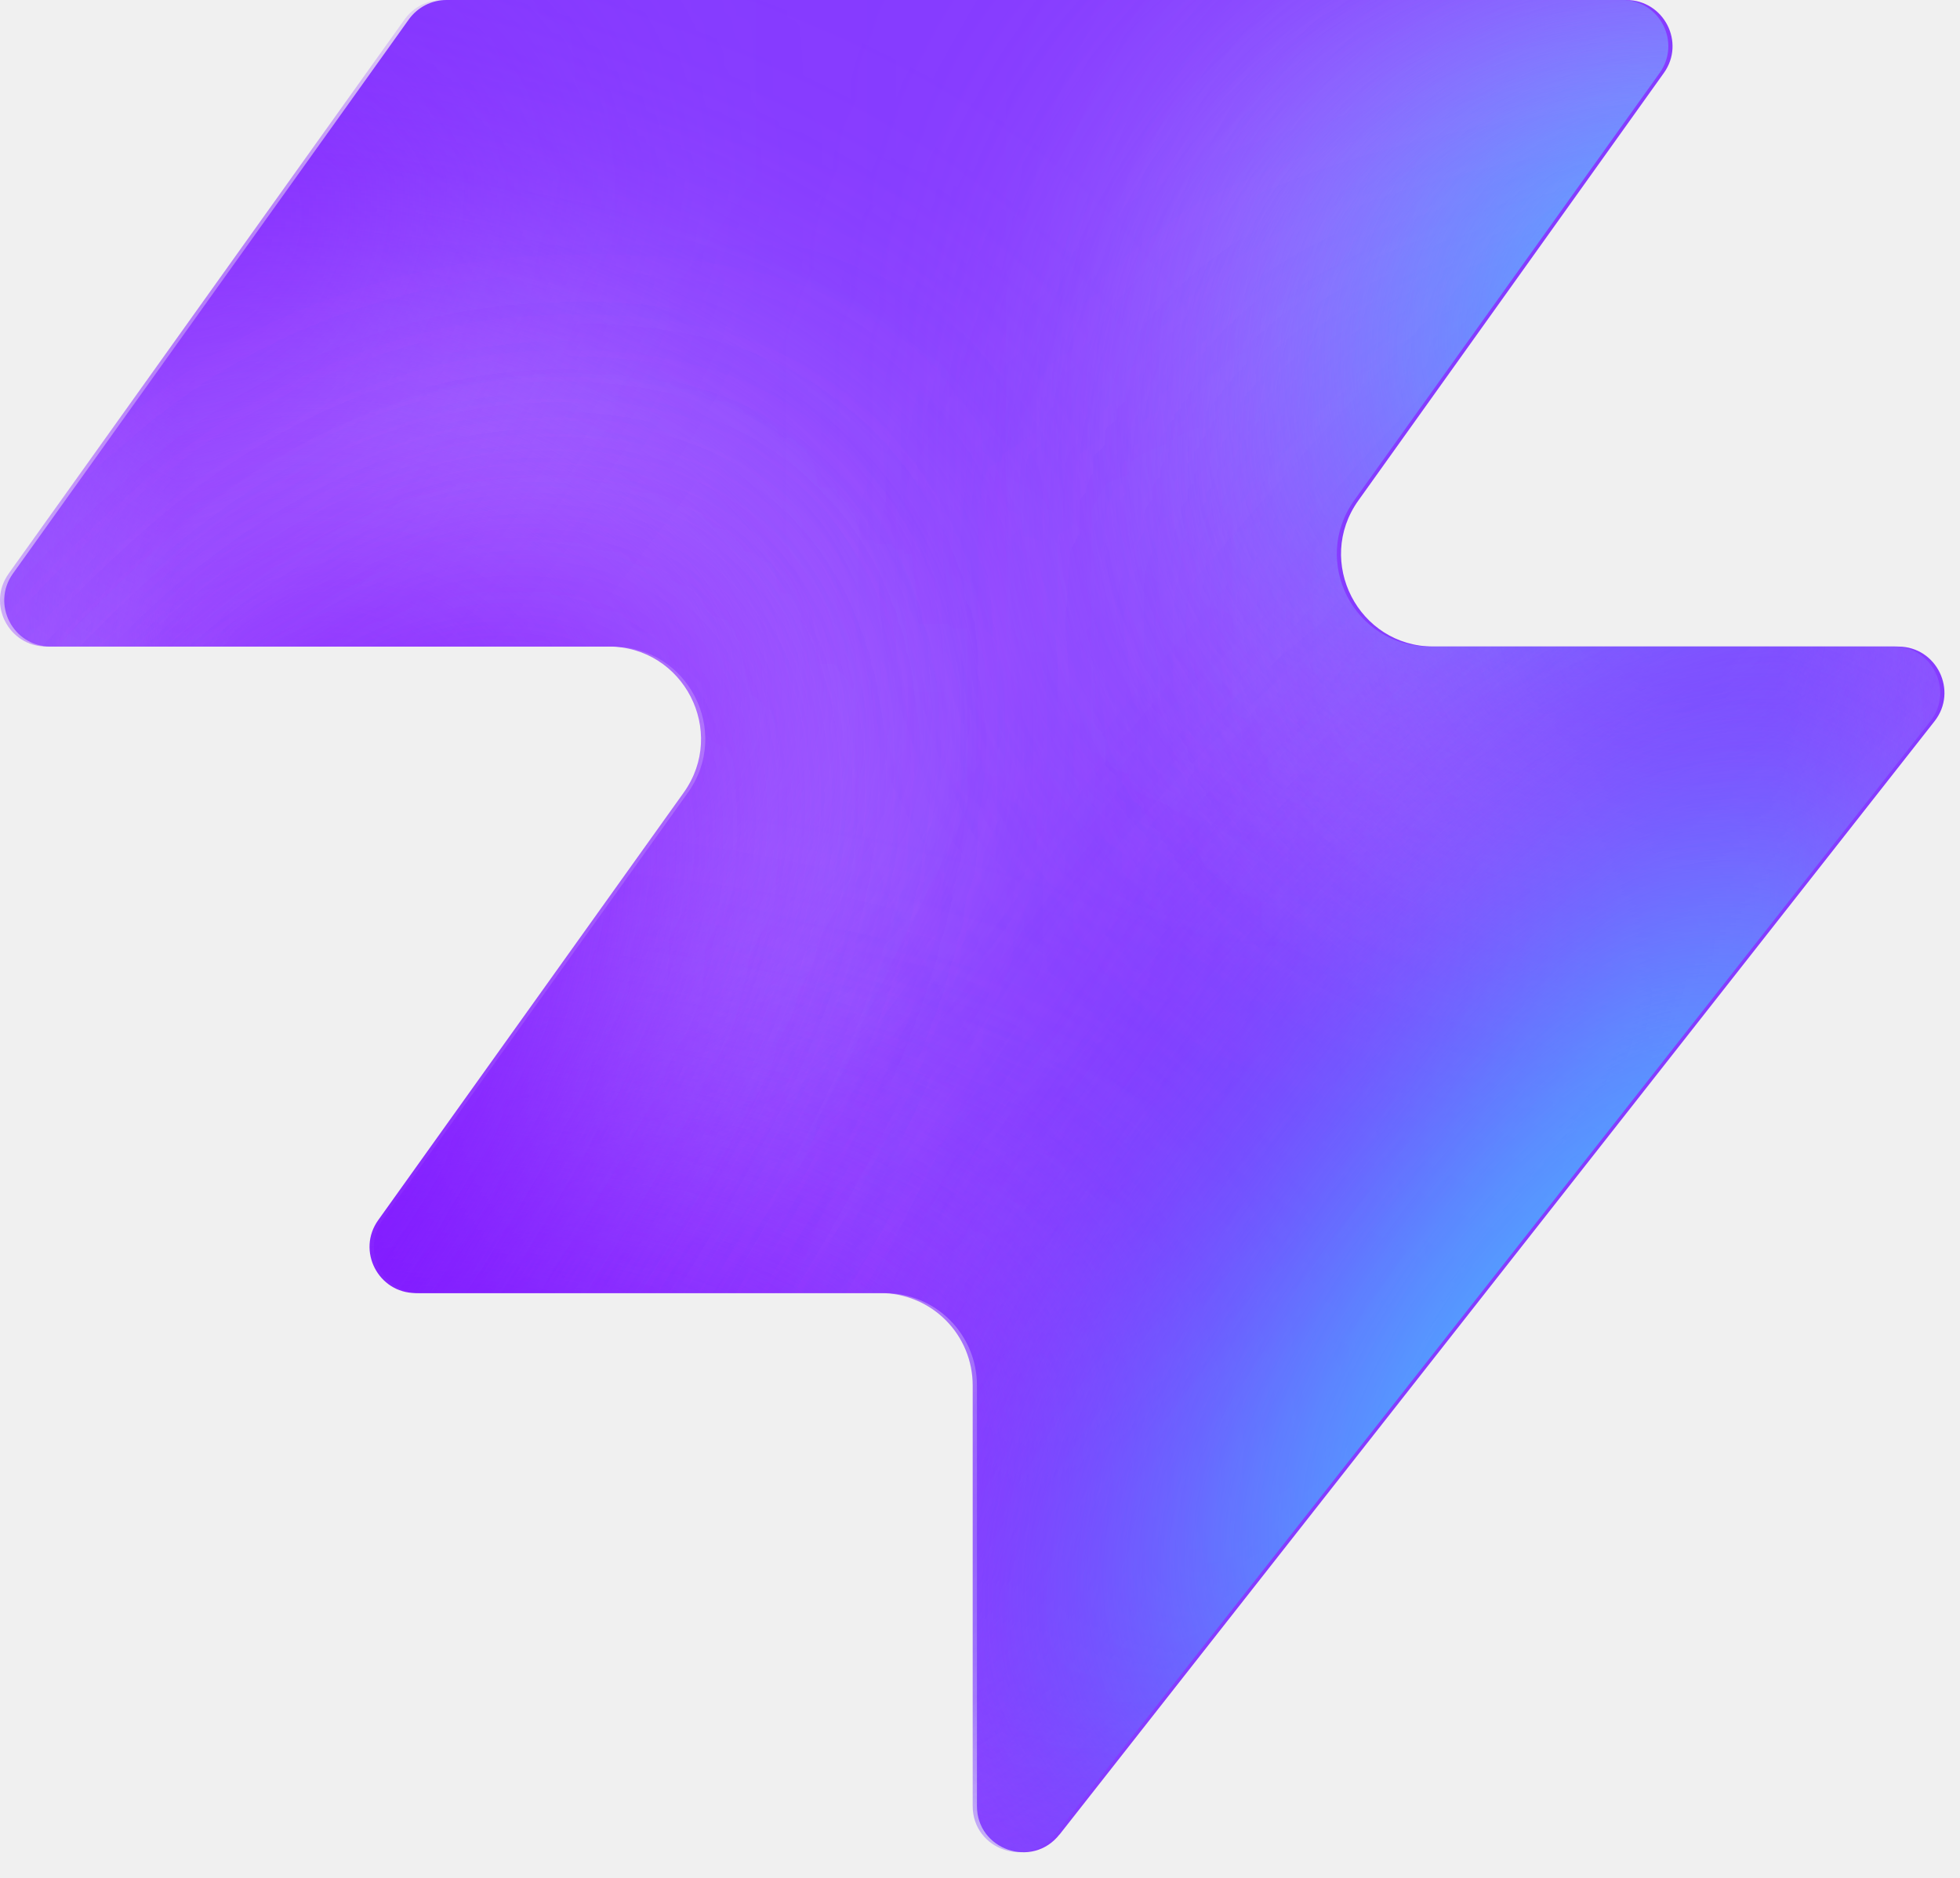
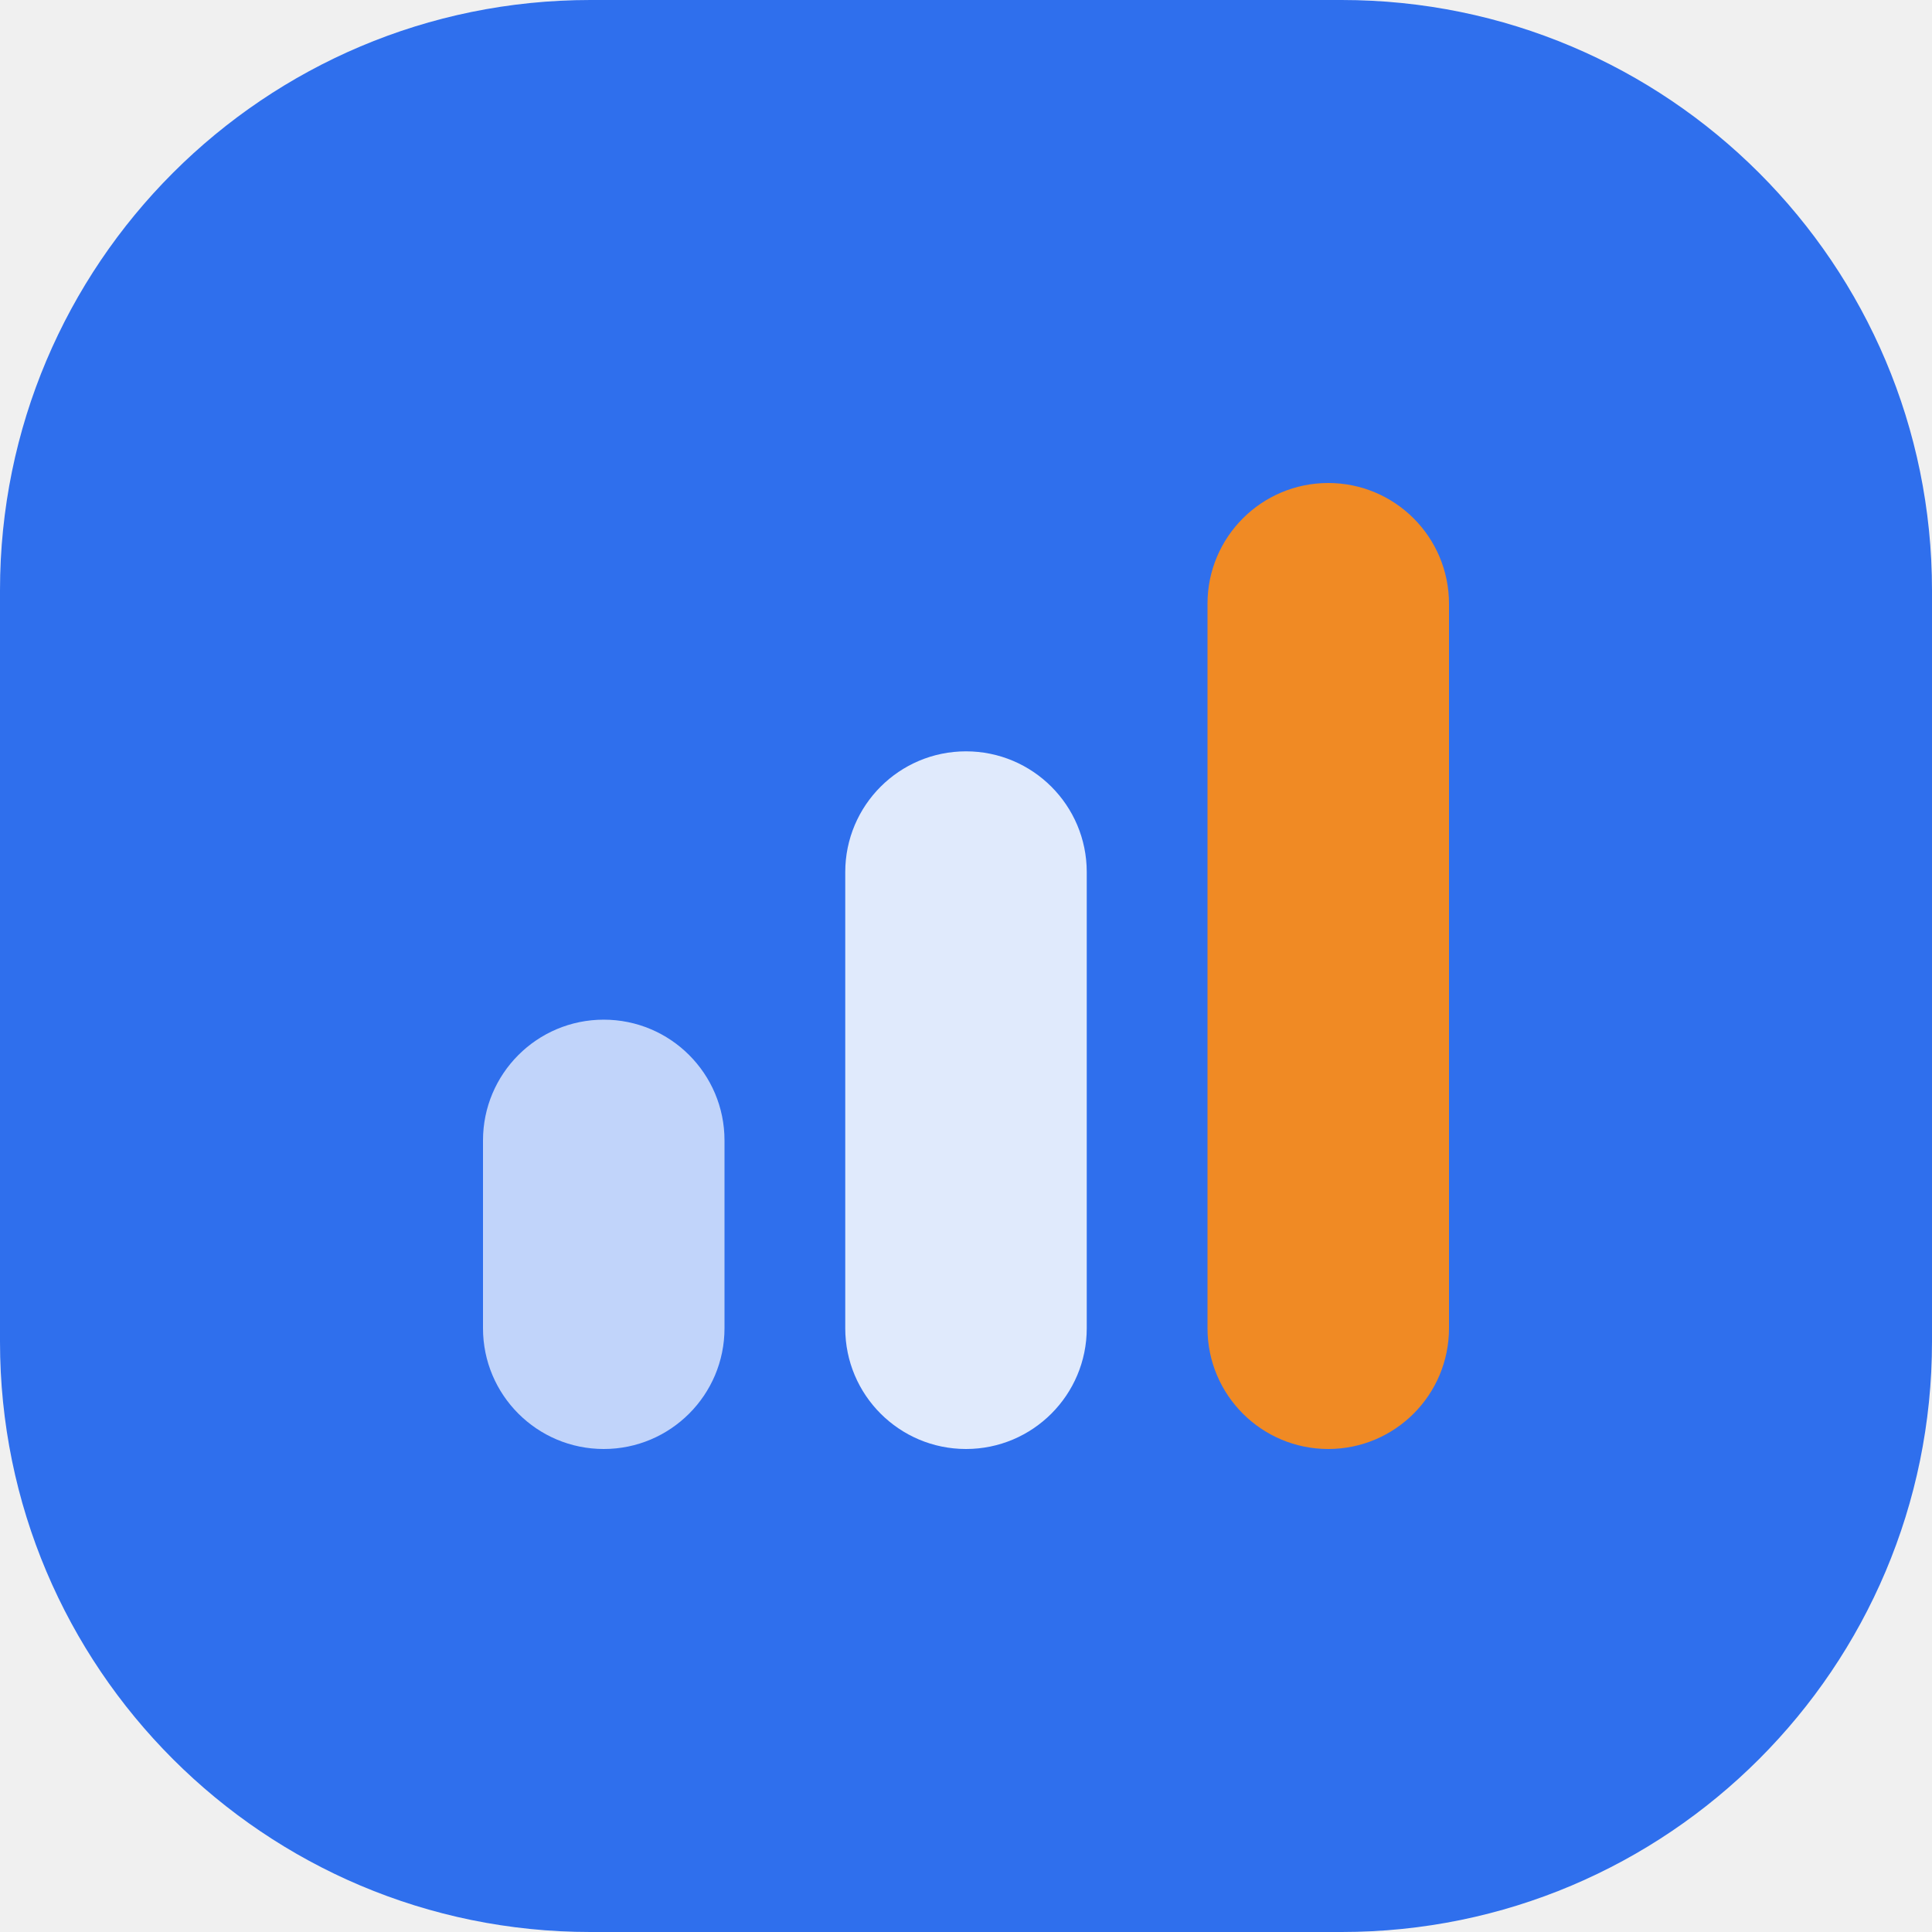
- <svg xmlns="http://www.w3.org/2000/svg" width="48" height="46" fill="none" viewBox="0 0 48 46">
-   <path fill="#863bff" d="M25.946 44.938c-.664.845-2.021.375-2.021-.698V33.937a2.26 2.26 0 0 0-2.262-2.262H10.287c-.92 0-1.456-1.04-.92-1.788l7.48-10.471c1.07-1.497 0-3.578-1.842-3.578H1.237c-.92 0-1.456-1.04-.92-1.788L10.013.474c.214-.297.556-.474.92-.474h28.894c.92 0 1.456 1.04.92 1.788l-7.48 10.471c-1.07 1.498 0 3.579 1.842 3.579h11.377c.943 0 1.473 1.088.89 1.83L25.947 44.94z" style="fill:#863bff;fill:color(display-p3 .525 .23 1);fill-opacity:1" />
-   <mask id="a" width="48" height="46" x="0" y="0" maskUnits="userSpaceOnUse" style="mask-type:alpha">
-     <path fill="#000" d="M25.842 44.938c-.664.844-2.021.375-2.021-.698V33.937a2.26 2.26 0 0 0-2.262-2.262H10.183c-.92 0-1.456-1.04-.92-1.788l7.48-10.471c1.07-1.498 0-3.579-1.842-3.579H1.133c-.92 0-1.456-1.04-.92-1.787L9.91.473c.214-.297.556-.474.92-.474h28.894c.92 0 1.456 1.04.92 1.788l-7.48 10.471c-1.07 1.498 0 3.578 1.842 3.578h11.377c.943 0 1.473 1.088.89 1.832L25.843 44.94z" style="fill:#000;fill-opacity:1" />
-   </mask>
-   <g mask="url(#a)">
-     <g filter="url(#b)">
-       <ellipse cx="5.508" cy="14.704" fill="#ede6ff" rx="5.508" ry="14.704" style="fill:#ede6ff;fill:color(display-p3 .927 .903 1);fill-opacity:1" transform="matrix(.00324 1 1 -.00324 -4.47 31.516)" />
-     </g>
-     <g filter="url(#c)">
-       <ellipse cx="10.399" cy="29.851" fill="#ede6ff" rx="10.399" ry="29.851" style="fill:#ede6ff;fill:color(display-p3 .927 .903 1);fill-opacity:1" transform="matrix(.00324 1 1 -.00324 -39.328 7.883)" />
-     </g>
-     <g filter="url(#d)">
-       <ellipse cx="5.508" cy="30.487" fill="#7e14ff" rx="5.508" ry="30.487" style="fill:#7e14ff;fill:color(display-p3 .492 .077 1);fill-opacity:1" transform="rotate(89.814 -25.913 -14.639)scale(1 -1)" />
-     </g>
-     <g filter="url(#e)">
-       <ellipse cx="5.508" cy="30.599" fill="#7e14ff" rx="5.508" ry="30.599" style="fill:#7e14ff;fill:color(display-p3 .492 .077 1);fill-opacity:1" transform="rotate(89.814 -32.644 -3.334)scale(1 -1)" />
-     </g>
-     <g filter="url(#f)">
-       <ellipse cx="5.508" cy="30.599" fill="#7e14ff" rx="5.508" ry="30.599" style="fill:#7e14ff;fill:color(display-p3 .492 .077 1);fill-opacity:1" transform="matrix(.00324 1 1 -.00324 -34.34 30.47)" />
-     </g>
-     <g filter="url(#g)">
-       <ellipse cx="14.072" cy="22.078" fill="#ede6ff" rx="14.072" ry="22.078" style="fill:#ede6ff;fill:color(display-p3 .927 .903 1);fill-opacity:1" transform="rotate(93.35 24.506 48.493)scale(-1 1)" />
-     </g>
-     <g filter="url(#h)">
-       <ellipse cx="3.47" cy="21.501" fill="#7e14ff" rx="3.47" ry="21.501" style="fill:#7e14ff;fill:color(display-p3 .492 .077 1);fill-opacity:1" transform="rotate(89.009 28.708 47.59)scale(-1 1)" />
-     </g>
-     <g filter="url(#i)">
-       <ellipse cx="3.47" cy="21.501" fill="#7e14ff" rx="3.47" ry="21.501" style="fill:#7e14ff;fill:color(display-p3 .492 .077 1);fill-opacity:1" transform="rotate(89.009 28.708 47.59)scale(-1 1)" />
-     </g>
-     <g filter="url(#j)">
-       <ellipse cx=".387" cy="8.972" fill="#7e14ff" rx="4.407" ry="29.108" style="fill:#7e14ff;fill:color(display-p3 .492 .077 1);fill-opacity:1" transform="rotate(39.51 .387 8.972)" />
-     </g>
-     <g filter="url(#k)">
-       <ellipse cx="47.523" cy="-6.092" fill="#7e14ff" rx="4.407" ry="29.108" style="fill:#7e14ff;fill:color(display-p3 .492 .077 1);fill-opacity:1" transform="rotate(37.892 47.523 -6.092)" />
-     </g>
-     <g filter="url(#l)">
-       <ellipse cx="41.412" cy="6.333" fill="#47bfff" rx="5.971" ry="9.665" style="fill:#47bfff;fill:color(display-p3 .28 .748 1);fill-opacity:1" transform="rotate(37.892 41.412 6.333)" />
-     </g>
-     <g filter="url(#m)">
-       <ellipse cx="-1.879" cy="38.332" fill="#7e14ff" rx="4.407" ry="29.108" style="fill:#7e14ff;fill:color(display-p3 .492 .077 1);fill-opacity:1" transform="rotate(37.892 -1.88 38.332)" />
-     </g>
-     <g filter="url(#n)">
-       <ellipse cx="-1.879" cy="38.332" fill="#7e14ff" rx="4.407" ry="29.108" style="fill:#7e14ff;fill:color(display-p3 .492 .077 1);fill-opacity:1" transform="rotate(37.892 -1.88 38.332)" />
-     </g>
-     <g filter="url(#o)">
-       <ellipse cx="35.651" cy="29.907" fill="#7e14ff" rx="4.407" ry="29.108" style="fill:#7e14ff;fill:color(display-p3 .492 .077 1);fill-opacity:1" transform="rotate(37.892 35.651 29.907)" />
-     </g>
-     <g filter="url(#p)">
-       <ellipse cx="38.418" cy="32.4" fill="#47bfff" rx="5.971" ry="15.297" style="fill:#47bfff;fill:color(display-p3 .28 .748 1);fill-opacity:1" transform="rotate(37.892 38.418 32.4)" />
-     </g>
-   </g>
-   <defs>
-     <filter id="b" width="60.045" height="41.654" x="-19.77" y="16.149" color-interpolation-filters="sRGB" filterUnits="userSpaceOnUse">
-       <feFlood flood-opacity="0" result="BackgroundImageFix" />
-       <feBlend in="SourceGraphic" in2="BackgroundImageFix" result="shape" />
-       <feGaussianBlur result="effect1_foregroundBlur_2002_17158" stdDeviation="7.659" />
-     </filter>
-     <filter id="c" width="90.34" height="51.437" x="-54.613" y="-7.533" color-interpolation-filters="sRGB" filterUnits="userSpaceOnUse">
-       <feFlood flood-opacity="0" result="BackgroundImageFix" />
-       <feBlend in="SourceGraphic" in2="BackgroundImageFix" result="shape" />
-       <feGaussianBlur result="effect1_foregroundBlur_2002_17158" stdDeviation="7.659" />
-     </filter>
-     <filter id="d" width="79.355" height="29.4" x="-49.64" y="2.03" color-interpolation-filters="sRGB" filterUnits="userSpaceOnUse">
-       <feFlood flood-opacity="0" result="BackgroundImageFix" />
-       <feBlend in="SourceGraphic" in2="BackgroundImageFix" result="shape" />
-       <feGaussianBlur result="effect1_foregroundBlur_2002_17158" stdDeviation="4.596" />
-     </filter>
-     <filter id="e" width="79.579" height="29.4" x="-45.045" y="20.029" color-interpolation-filters="sRGB" filterUnits="userSpaceOnUse">
-       <feFlood flood-opacity="0" result="BackgroundImageFix" />
-       <feBlend in="SourceGraphic" in2="BackgroundImageFix" result="shape" />
-       <feGaussianBlur result="effect1_foregroundBlur_2002_17158" stdDeviation="4.596" />
-     </filter>
-     <filter id="f" width="79.579" height="29.4" x="-43.513" y="21.178" color-interpolation-filters="sRGB" filterUnits="userSpaceOnUse">
-       <feFlood flood-opacity="0" result="BackgroundImageFix" />
-       <feBlend in="SourceGraphic" in2="BackgroundImageFix" result="shape" />
-       <feGaussianBlur result="effect1_foregroundBlur_2002_17158" stdDeviation="4.596" />
-     </filter>
-     <filter id="g" width="74.749" height="58.852" x="15.756" y="-17.901" color-interpolation-filters="sRGB" filterUnits="userSpaceOnUse">
-       <feFlood flood-opacity="0" result="BackgroundImageFix" />
-       <feBlend in="SourceGraphic" in2="BackgroundImageFix" result="shape" />
-       <feGaussianBlur result="effect1_foregroundBlur_2002_17158" stdDeviation="7.659" />
-     </filter>
-     <filter id="h" width="61.377" height="25.362" x="23.548" y="2.284" color-interpolation-filters="sRGB" filterUnits="userSpaceOnUse">
-       <feFlood flood-opacity="0" result="BackgroundImageFix" />
-       <feBlend in="SourceGraphic" in2="BackgroundImageFix" result="shape" />
-       <feGaussianBlur result="effect1_foregroundBlur_2002_17158" stdDeviation="4.596" />
-     </filter>
-     <filter id="i" width="61.377" height="25.362" x="23.548" y="2.284" color-interpolation-filters="sRGB" filterUnits="userSpaceOnUse">
-       <feFlood flood-opacity="0" result="BackgroundImageFix" />
-       <feBlend in="SourceGraphic" in2="BackgroundImageFix" result="shape" />
-       <feGaussianBlur result="effect1_foregroundBlur_2002_17158" stdDeviation="4.596" />
-     </filter>
-     <filter id="j" width="56.045" height="63.649" x="-27.636" y="-22.853" color-interpolation-filters="sRGB" filterUnits="userSpaceOnUse">
-       <feFlood flood-opacity="0" result="BackgroundImageFix" />
-       <feBlend in="SourceGraphic" in2="BackgroundImageFix" result="shape" />
-       <feGaussianBlur result="effect1_foregroundBlur_2002_17158" stdDeviation="4.596" />
-     </filter>
-     <filter id="k" width="54.814" height="64.646" x="20.116" y="-38.415" color-interpolation-filters="sRGB" filterUnits="userSpaceOnUse">
-       <feFlood flood-opacity="0" result="BackgroundImageFix" />
-       <feBlend in="SourceGraphic" in2="BackgroundImageFix" result="shape" />
-       <feGaussianBlur result="effect1_foregroundBlur_2002_17158" stdDeviation="4.596" />
-     </filter>
-     <filter id="l" width="33.541" height="35.313" x="24.641" y="-11.323" color-interpolation-filters="sRGB" filterUnits="userSpaceOnUse">
-       <feFlood flood-opacity="0" result="BackgroundImageFix" />
-       <feBlend in="SourceGraphic" in2="BackgroundImageFix" result="shape" />
-       <feGaussianBlur result="effect1_foregroundBlur_2002_17158" stdDeviation="4.596" />
-     </filter>
-     <filter id="m" width="54.814" height="64.646" x="-29.286" y="6.009" color-interpolation-filters="sRGB" filterUnits="userSpaceOnUse">
-       <feFlood flood-opacity="0" result="BackgroundImageFix" />
-       <feBlend in="SourceGraphic" in2="BackgroundImageFix" result="shape" />
-       <feGaussianBlur result="effect1_foregroundBlur_2002_17158" stdDeviation="4.596" />
-     </filter>
-     <filter id="n" width="54.814" height="64.646" x="-29.286" y="6.009" color-interpolation-filters="sRGB" filterUnits="userSpaceOnUse">
-       <feFlood flood-opacity="0" result="BackgroundImageFix" />
-       <feBlend in="SourceGraphic" in2="BackgroundImageFix" result="shape" />
-       <feGaussianBlur result="effect1_foregroundBlur_2002_17158" stdDeviation="4.596" />
-     </filter>
-     <filter id="o" width="54.814" height="64.646" x="8.244" y="-2.416" color-interpolation-filters="sRGB" filterUnits="userSpaceOnUse">
-       <feFlood flood-opacity="0" result="BackgroundImageFix" />
-       <feBlend in="SourceGraphic" in2="BackgroundImageFix" result="shape" />
-       <feGaussianBlur result="effect1_foregroundBlur_2002_17158" stdDeviation="4.596" />
-     </filter>
-     <filter id="p" width="39.409" height="43.623" x="18.713" y="10.588" color-interpolation-filters="sRGB" filterUnits="userSpaceOnUse">
-       <feFlood flood-opacity="0" result="BackgroundImageFix" />
-       <feBlend in="SourceGraphic" in2="BackgroundImageFix" result="shape" />
-       <feGaussianBlur result="effect1_foregroundBlur_2002_17158" stdDeviation="4.596" />
-     </filter>
-   </defs>
+ <svg xmlns="http://www.w3.org/2000/svg" viewBox="0 0 36 36">
+   <rect width="36" height="36" rx="11" fill="#2F6FED" />
+   <rect x="9" y="19" width="4.5" height="8" rx="2.25" fill="#fff" opacity=".7" />
+   <rect x="15.75" y="14" width="4.5" height="13" rx="2.25" fill="#fff" opacity=".85" />
+   <rect x="22.5" y="9" width="4.5" height="18" rx="2.25" fill="#F08A24" />
</svg>
